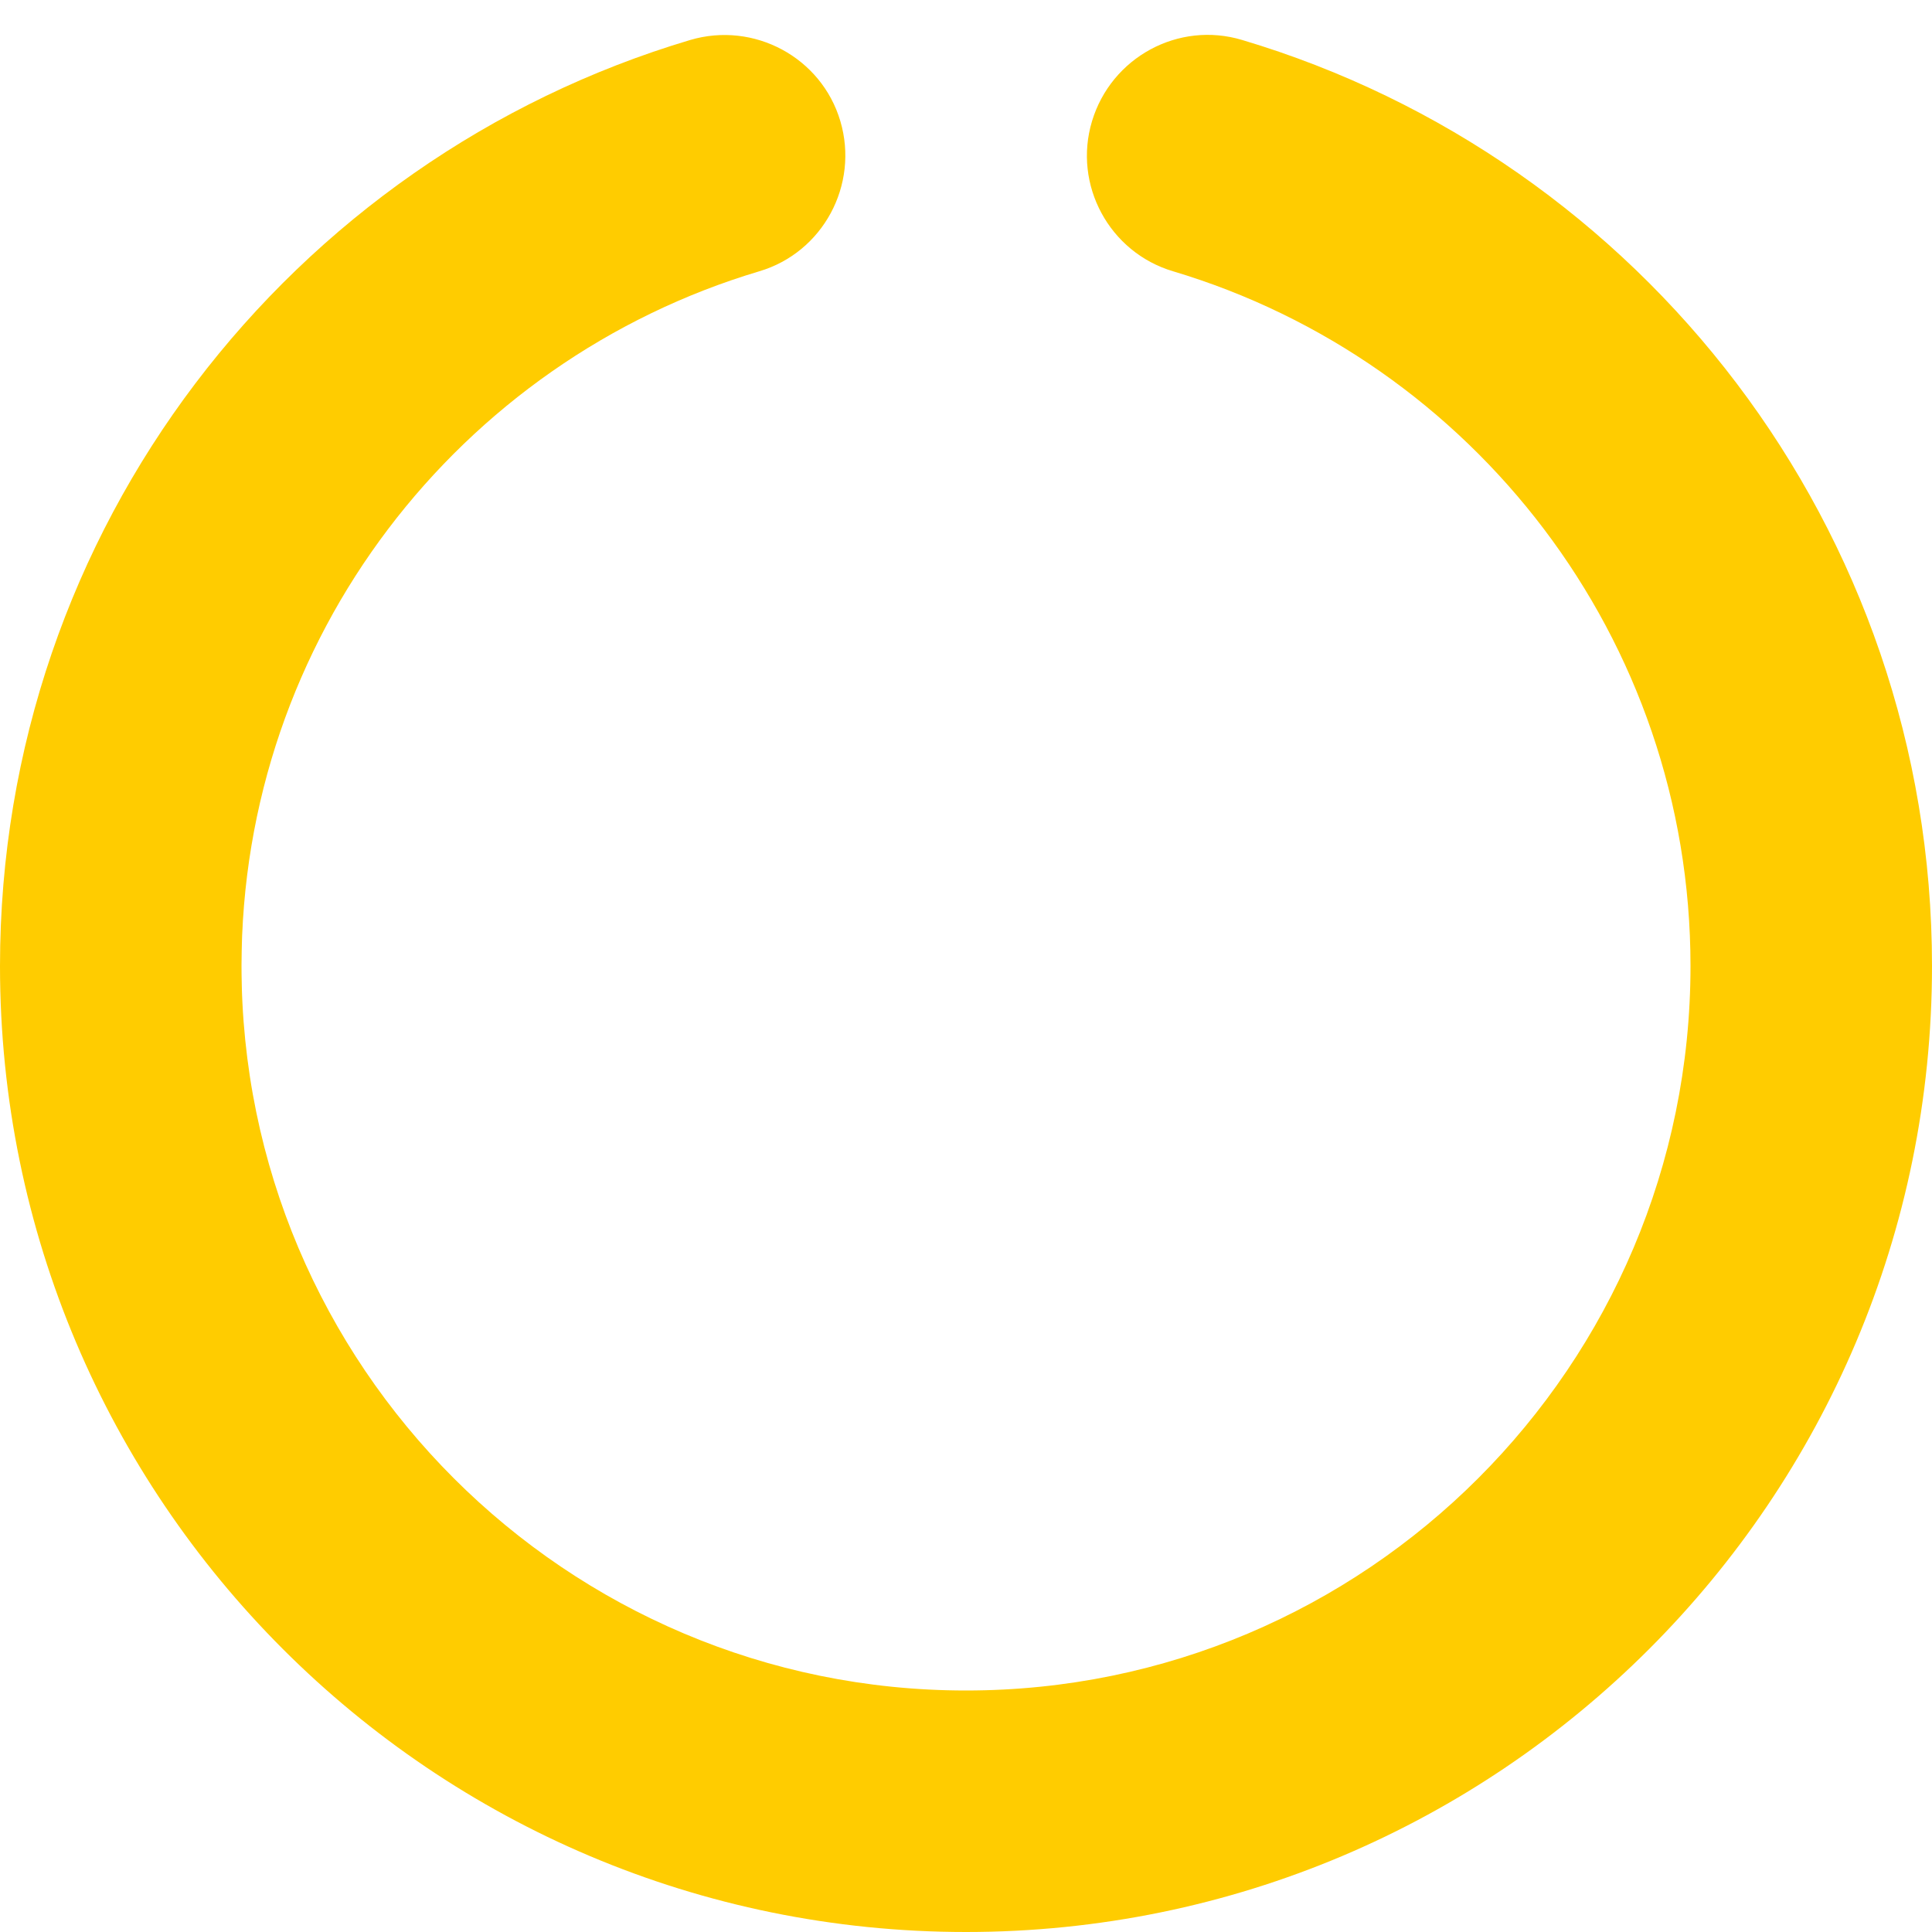
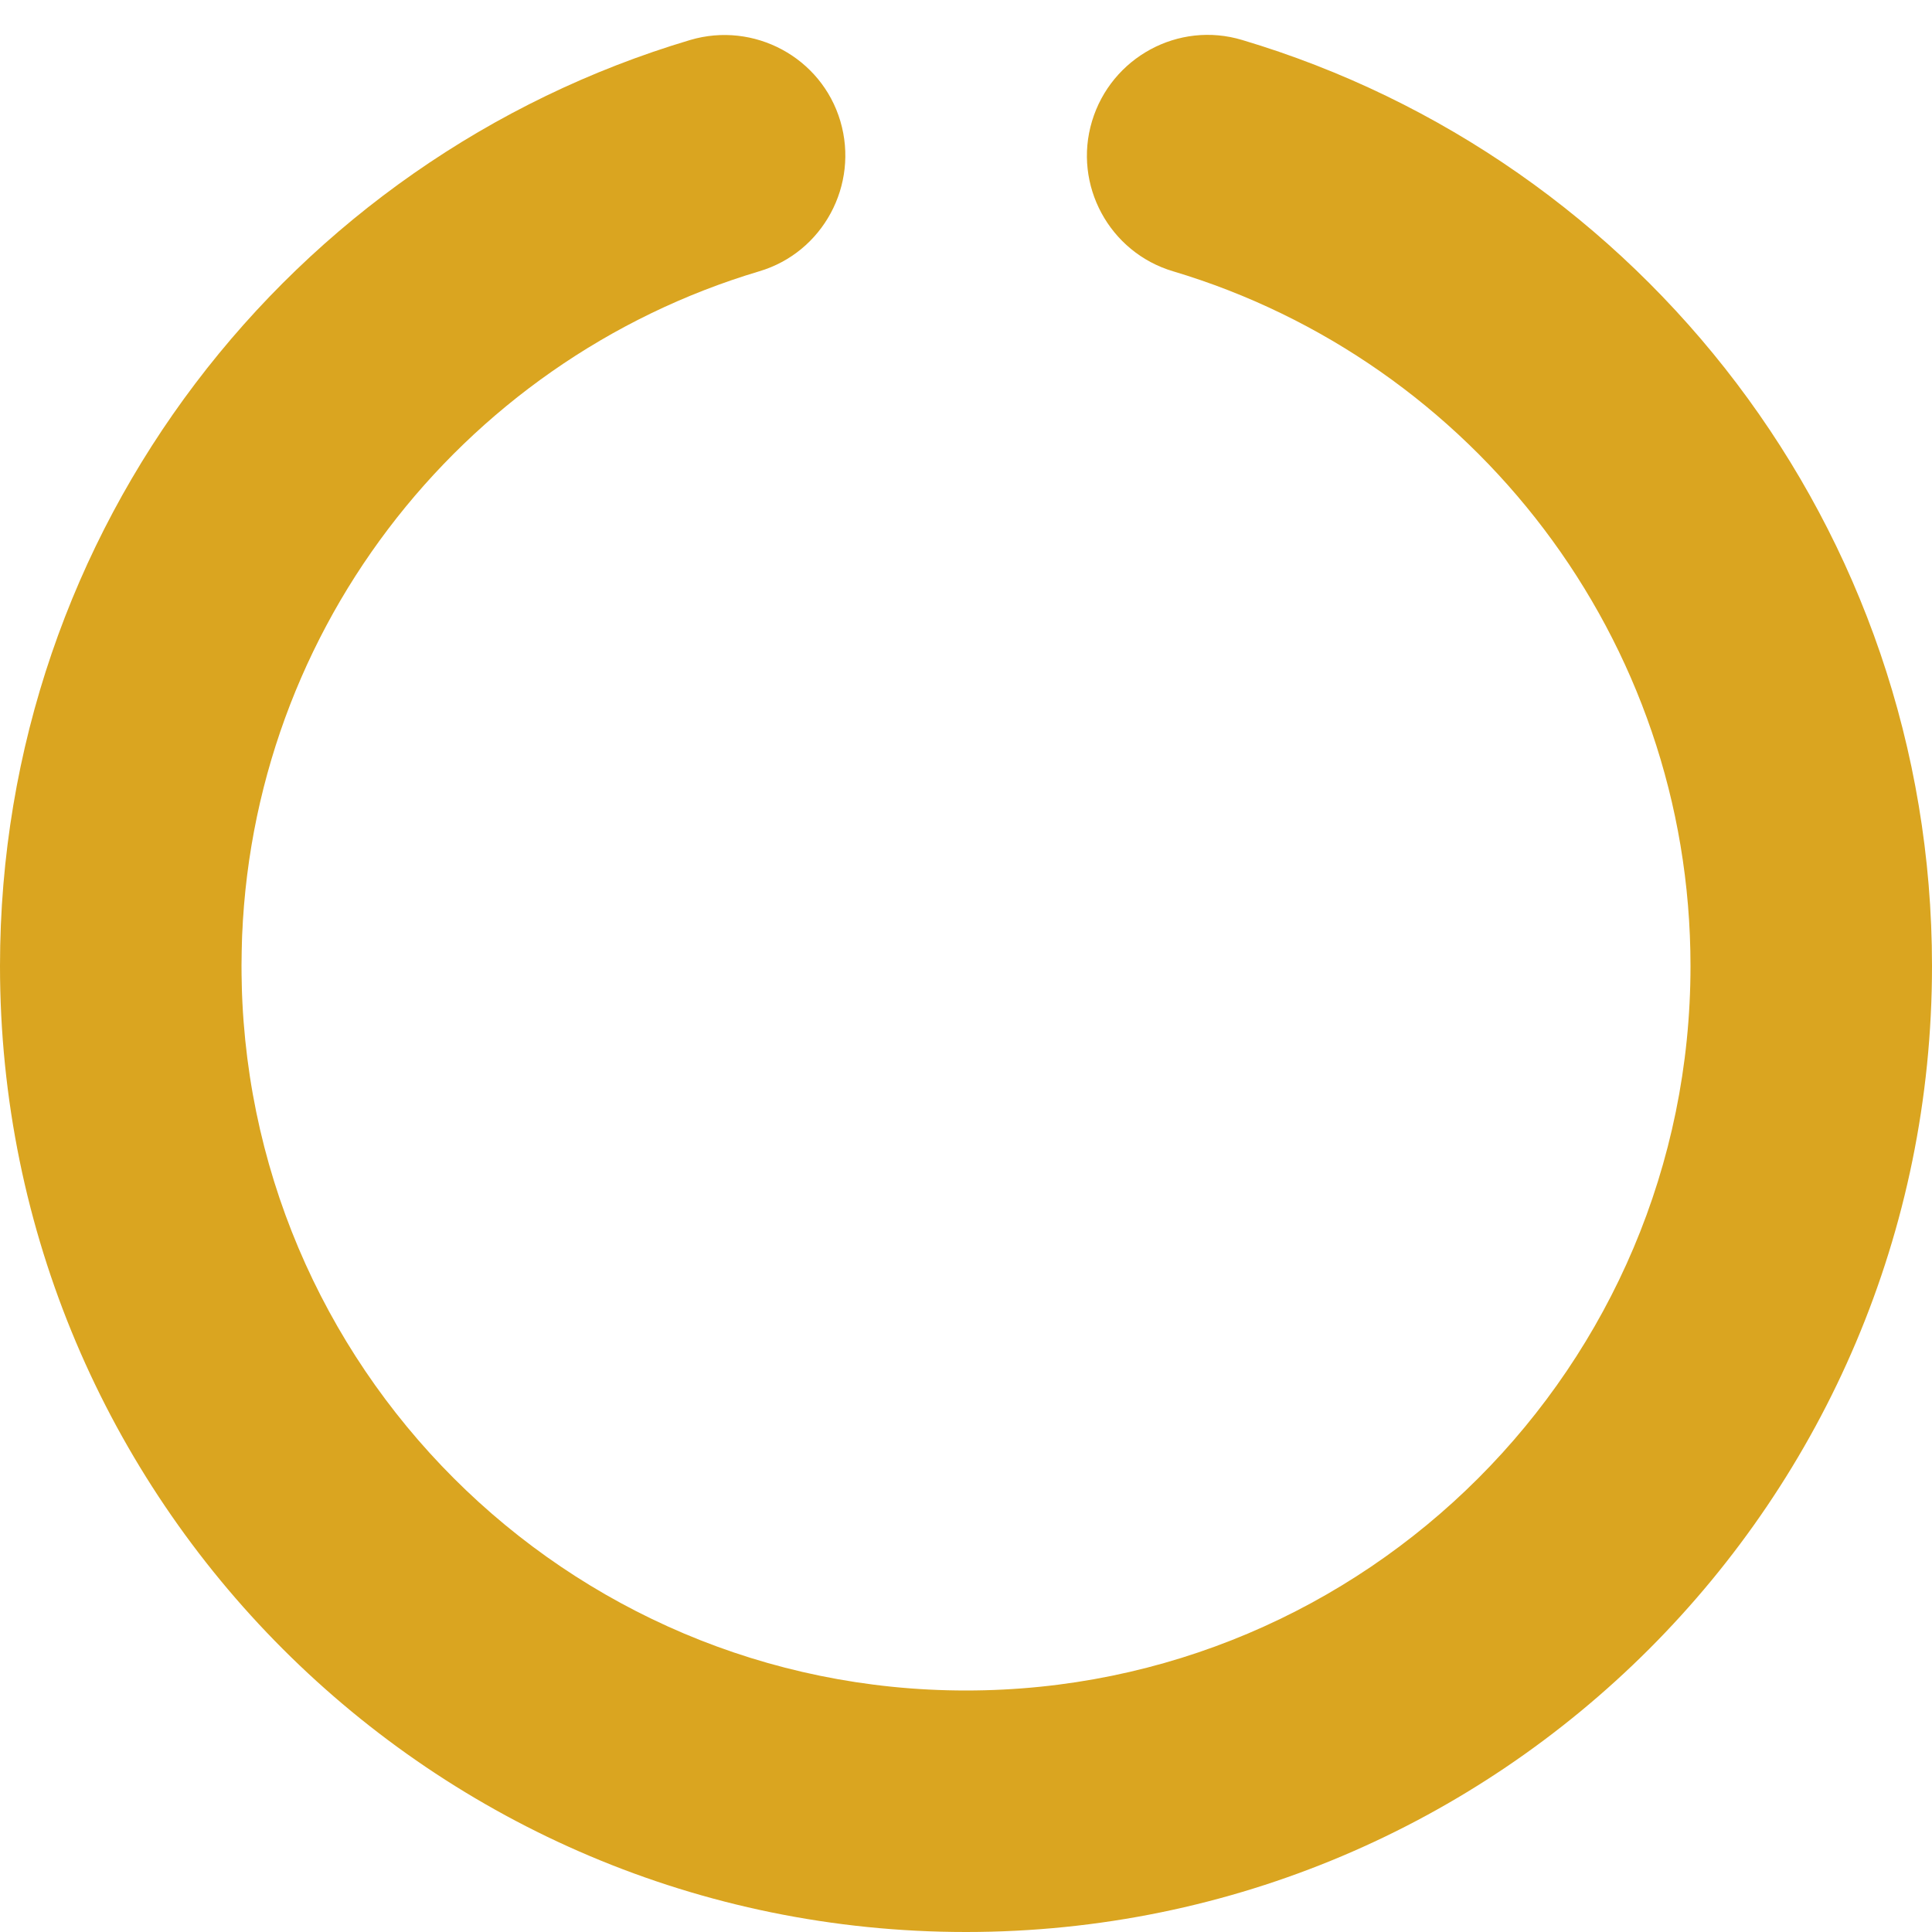
<svg xmlns="http://www.w3.org/2000/svg" viewBox="0 0 512 512" version="1.1" id="svg1">
  <defs id="defs1" />
-   <path d="M222.7 32.1c5 16.9-4.6 34.8-21.5 39.8C121.8 95.6 64 169.1 64 256c0 106 86 192 192 192s192-86 192-192c0-86.9-57.8-160.4-137.1-184.1c-16.9-5-26.6-22.9-21.5-39.8s22.9-26.6 39.8-21.5C434.9 42.1 512 140 512 256c0 141.4-114.6 256-256 256S0 397.4 0 256C0 140 77.1 42.1 182.9 10.6c16.9-5 34.8 4.6 39.8 21.5z" id="path1" style="fill:#ffcc00" />
-   <path style="fill:#ffcc00;stroke-width:0.767" d="M 237.138,511.032 C 200.545,507.32 173.091,499.854 144.278,485.779 117.022,472.465 95.022,456.513 73.23,434.264 8.828,368.51 -15.047,273.952 10.398,185.409 19.451,153.903 34.233,125.082 55.307,97.848 63.738,86.952 84.628,65.866 95.93,56.844 113.512,42.809 139.939,27.14 158.86,19.533 c 11.65,-4.684 26.107,-9.245 30.699,-9.685 8.88,-0.851 19.067,3.112 25.396,9.878 8.893,9.507 11.079,23.783 5.38,35.13 -4.482,8.923 -10.677,13.795 -22.513,17.705 -30.367,10.031 -54.933,24.958 -76.98,46.776 -16.072,15.904 -27.257,31.467 -37.232,51.802 -13.49,27.501 -19.635,53.827 -19.706,84.418 -0.018,7.598 0.385,17.44 0.894,21.872 9.781,85.07 73.553,152.884 158.003,168.018 32.217,5.773 68.891,2.51 99.747,-8.875 17.515,-6.463 38.675,-18.422 53.496,-30.233 31.28,-24.93 55.481,-61.803 65.57,-99.905 6.761,-25.534 8.392,-50.668 4.945,-76.201 C 436.677,157.04 385.92,96.15 315.461,72.958 305.262,69.601 301.887,67.693 297.11,62.586 285.626,50.308 285.673,31.827 297.219,19.731 c 6.727,-7.047 16.136,-10.731 25.237,-9.882 10.307,0.963 40.262,12.837 58.37,23.139 20.408,11.61 36.839,23.984 53.438,40.242 42.09,41.224 67.286,91.625 75.417,150.861 1.055,7.685 1.368,15.09 1.365,32.232 -0.005,23.186 -0.702,31.244 -4.241,49.049 -20.259,101.905 -99.949,181.488 -201.749,201.48 -15.886,3.12 -24.645,3.943 -44.895,4.219 -10.974,0.149 -21.335,0.132 -23.023,-0.04 z" id="path2" />
+   <path d="M222.7 32.1c5 16.9-4.6 34.8-21.5 39.8C121.8 95.6 64 169.1 64 256c0 106 86 192 192 192s192-86 192-192c0-86.9-57.8-160.4-137.1-184.1c-16.9-5-26.6-22.9-21.5-39.8s22.9-26.6 39.8-21.5C434.9 42.1 512 140 512 256c0 141.4-114.6 256-256 256S0 397.4 0 256C0 140 77.1 42.1 182.9 10.6c16.9-5 34.8 4.6 39.8 21.5z" id="path1" style="fill:goldenrod" />
+   <path style="fill:goldenrod;stroke-width:0.767" d="M 237.138,511.032 C 200.545,507.32 173.091,499.854 144.278,485.779 117.022,472.465 95.022,456.513 73.23,434.264 8.828,368.51 -15.047,273.952 10.398,185.409 19.451,153.903 34.233,125.082 55.307,97.848 63.738,86.952 84.628,65.866 95.93,56.844 113.512,42.809 139.939,27.14 158.86,19.533 c 11.65,-4.684 26.107,-9.245 30.699,-9.685 8.88,-0.851 19.067,3.112 25.396,9.878 8.893,9.507 11.079,23.783 5.38,35.13 -4.482,8.923 -10.677,13.795 -22.513,17.705 -30.367,10.031 -54.933,24.958 -76.98,46.776 -16.072,15.904 -27.257,31.467 -37.232,51.802 -13.49,27.501 -19.635,53.827 -19.706,84.418 -0.018,7.598 0.385,17.44 0.894,21.872 9.781,85.07 73.553,152.884 158.003,168.018 32.217,5.773 68.891,2.51 99.747,-8.875 17.515,-6.463 38.675,-18.422 53.496,-30.233 31.28,-24.93 55.481,-61.803 65.57,-99.905 6.761,-25.534 8.392,-50.668 4.945,-76.201 C 436.677,157.04 385.92,96.15 315.461,72.958 305.262,69.601 301.887,67.693 297.11,62.586 285.626,50.308 285.673,31.827 297.219,19.731 c 6.727,-7.047 16.136,-10.731 25.237,-9.882 10.307,0.963 40.262,12.837 58.37,23.139 20.408,11.61 36.839,23.984 53.438,40.242 42.09,41.224 67.286,91.625 75.417,150.861 1.055,7.685 1.368,15.09 1.365,32.232 -0.005,23.186 -0.702,31.244 -4.241,49.049 -20.259,101.905 -99.949,181.488 -201.749,201.48 -15.886,3.12 -24.645,3.943 -44.895,4.219 -10.974,0.149 -21.335,0.132 -23.023,-0.04 z" id="path2" />
</svg>
